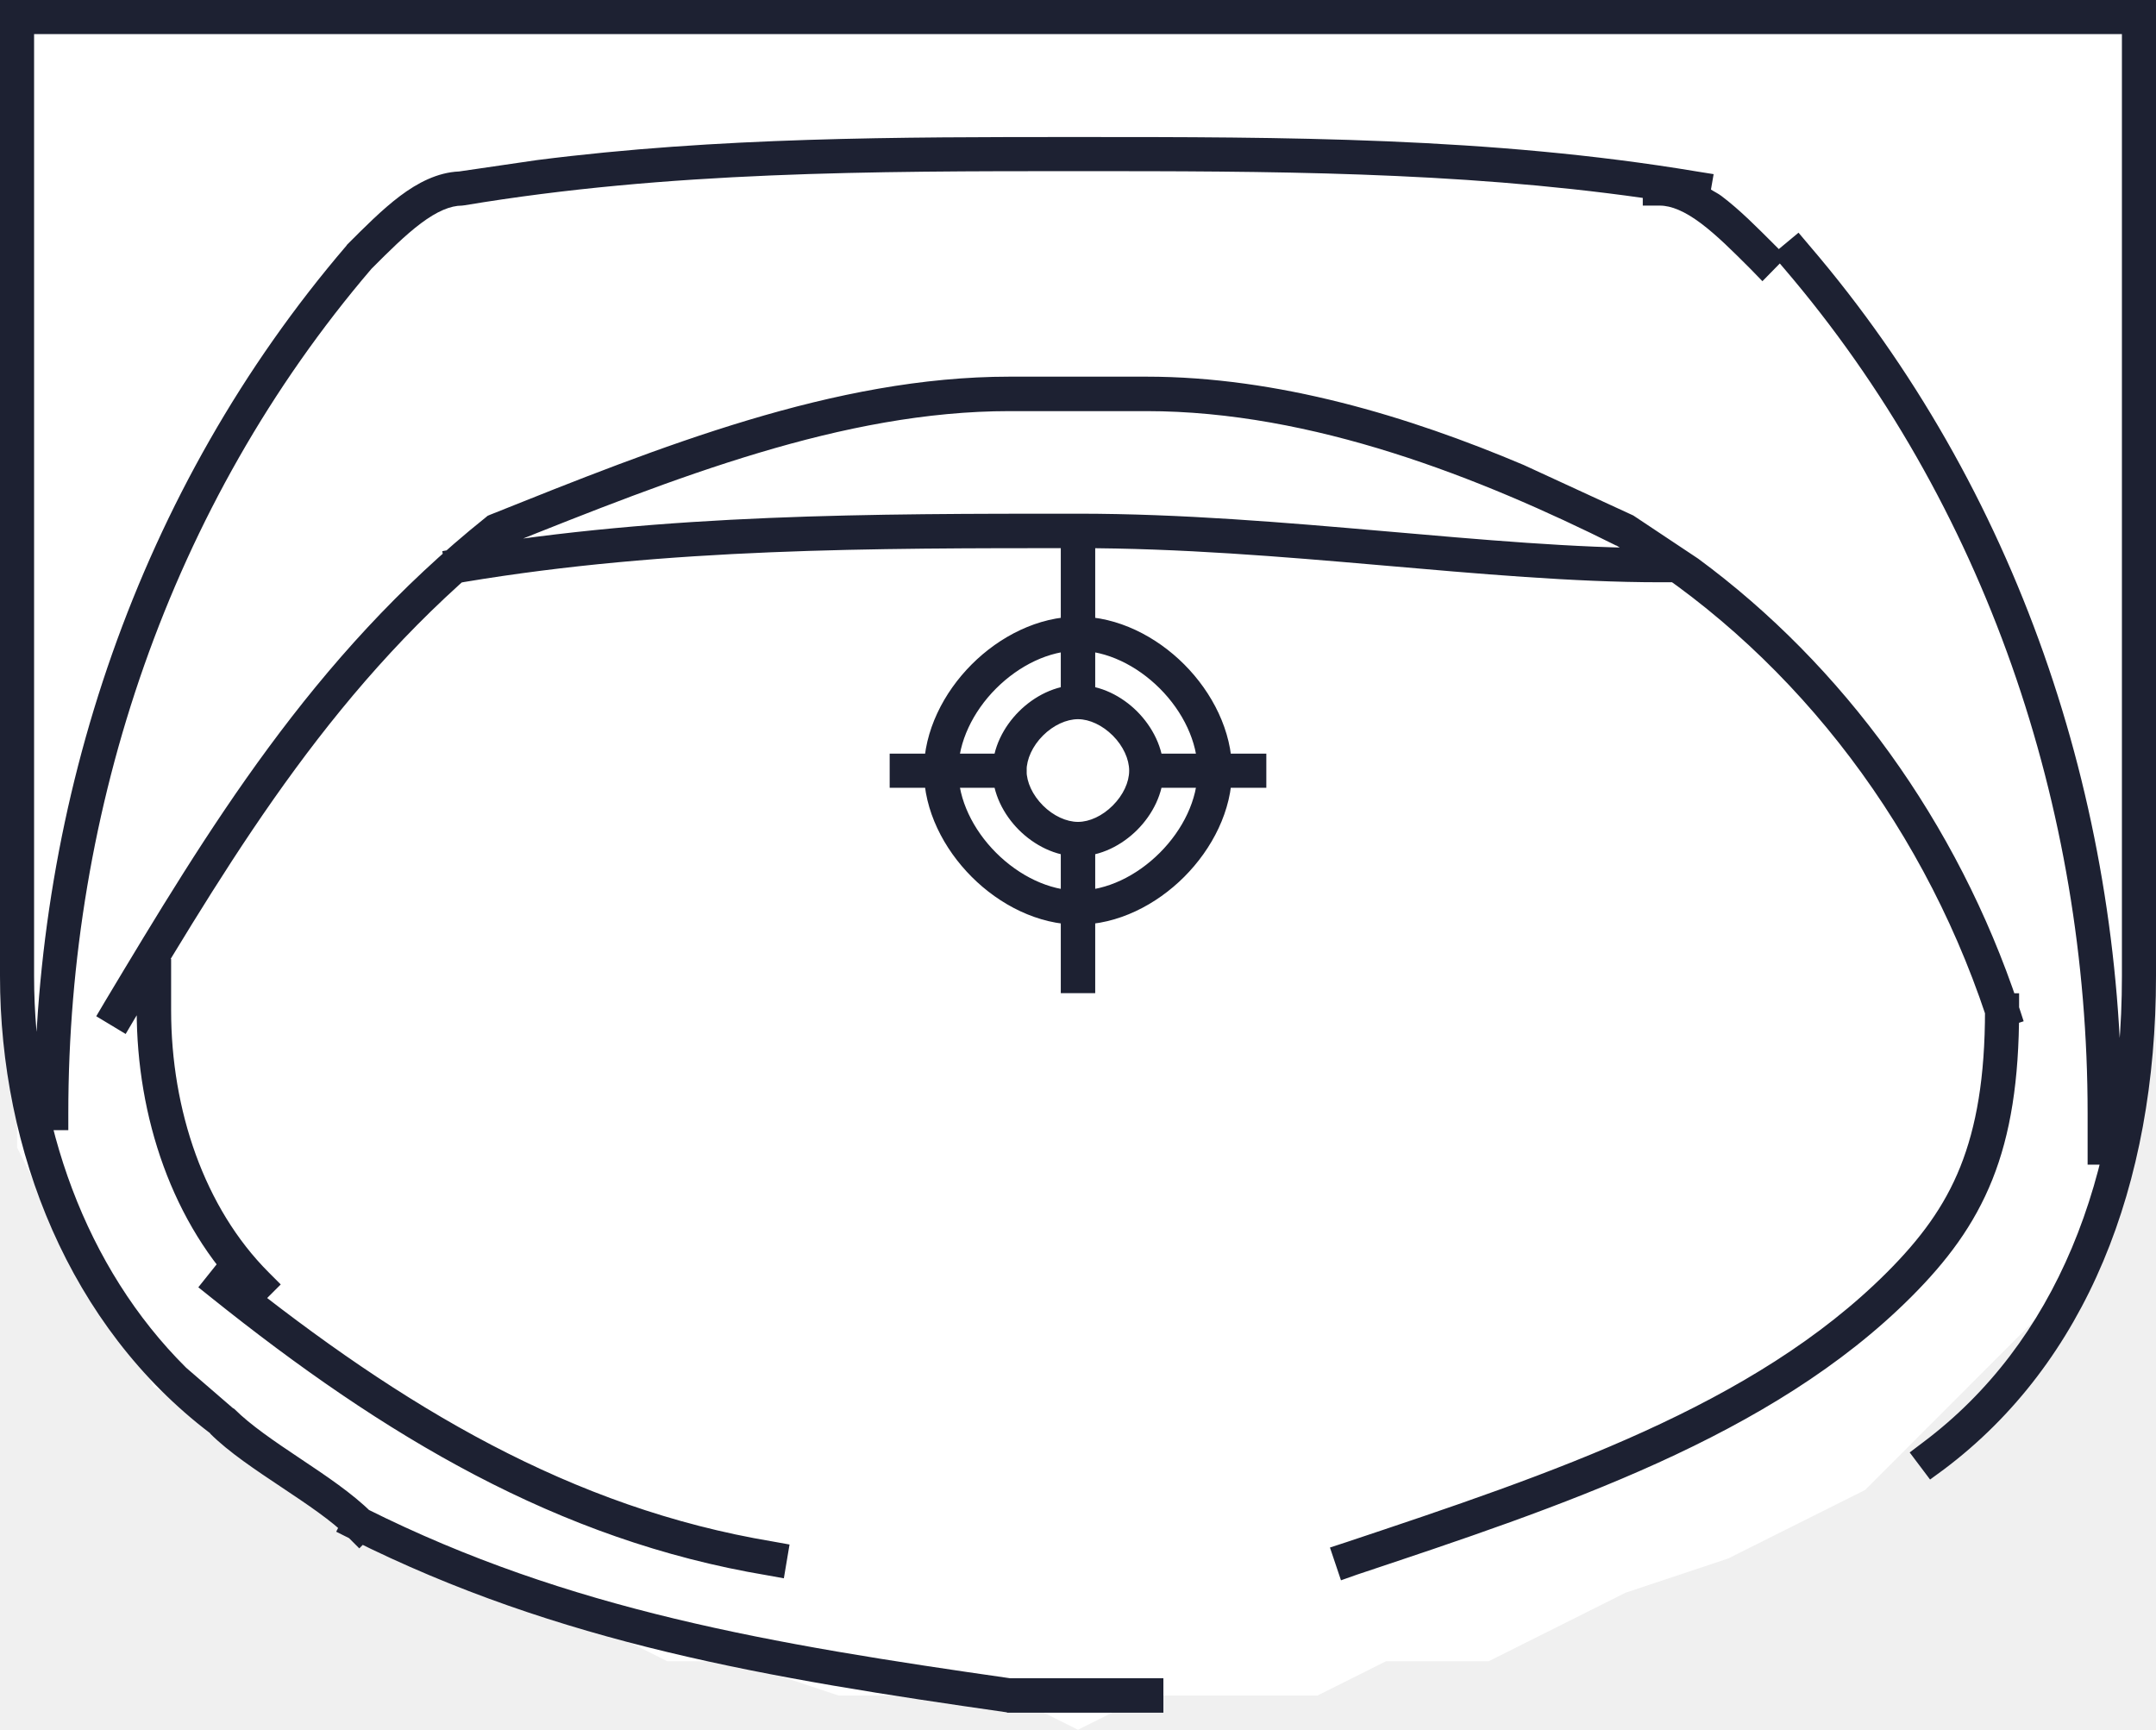
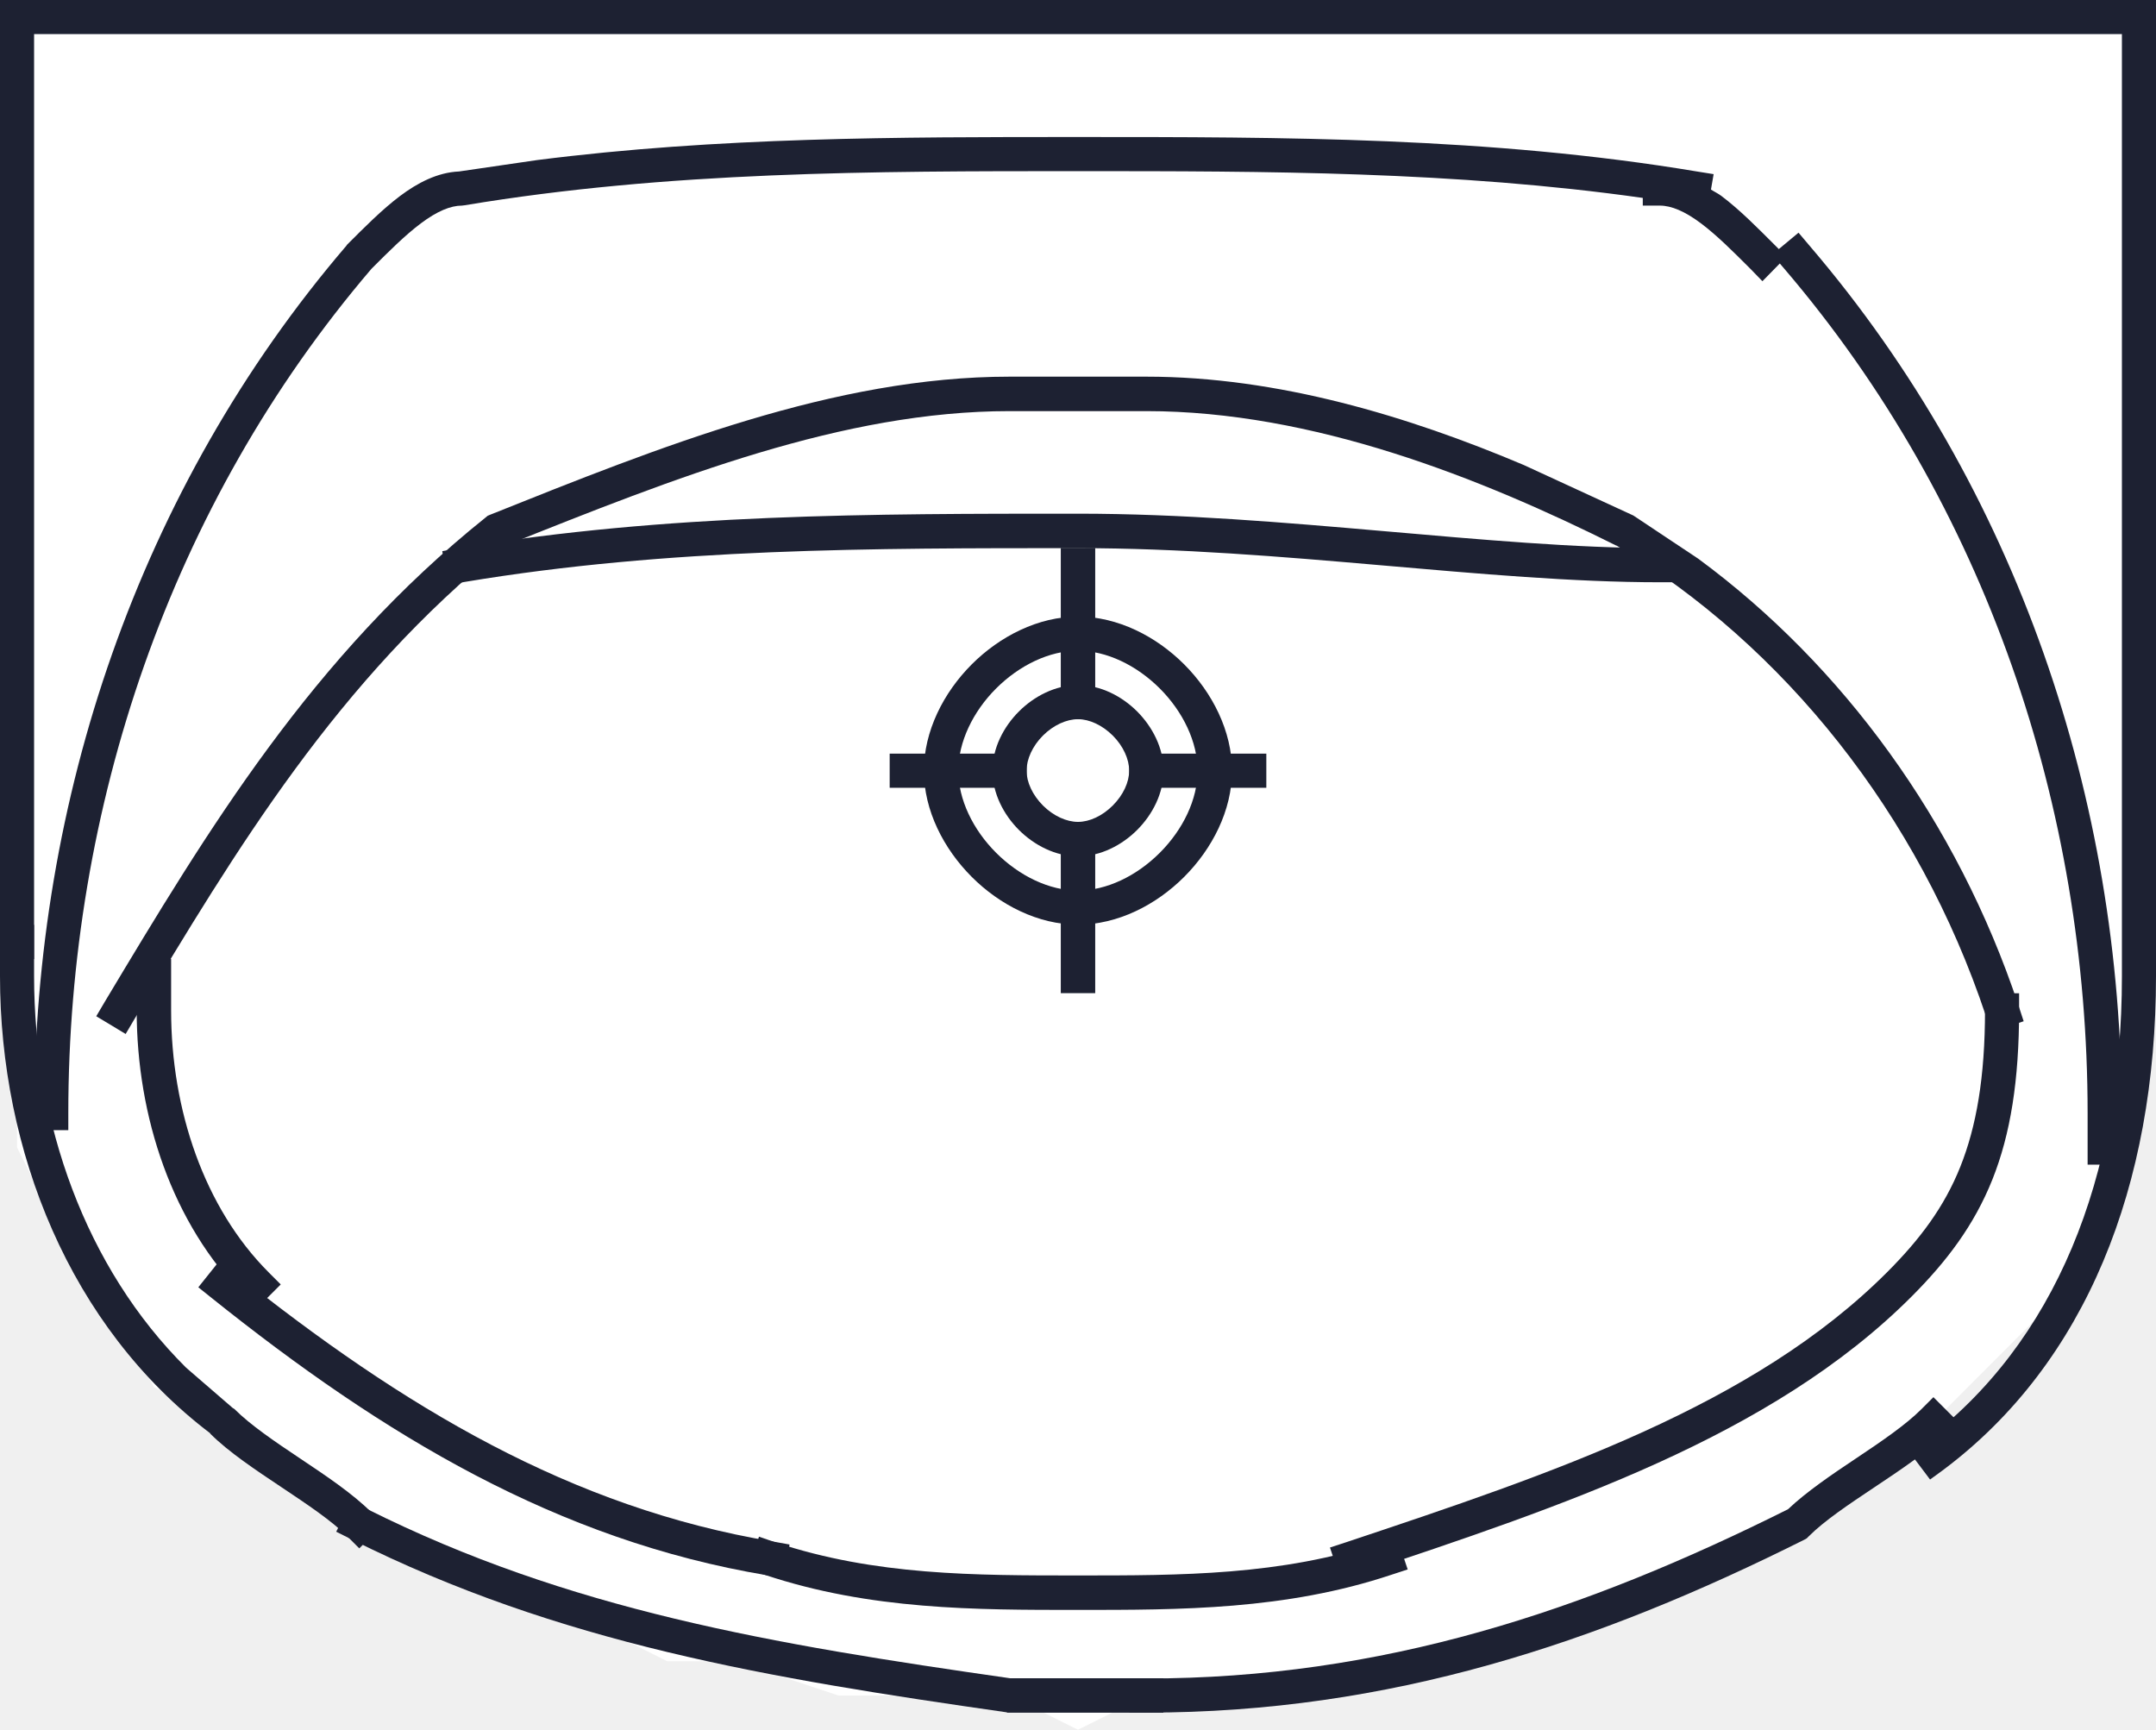
<svg xmlns="http://www.w3.org/2000/svg" width="263" height="211" fill="none" viewBox="0 0 263 211">
  <path fill="#fff" d="M2.08 114.897v25.07l4.174 8.357 4.175 8.357 4.175 4.178 4.174 8.357 8.35 4.178 8.35 8.357 8.349 4.179 8.35 4.178 8.349 4.178 12.524 4.179 8.35 4.178h8.349l12.524 4.179h20.874l8.349 4.178 8.35-4.178h20.873l8.35-4.179h12.524l8.349-4.178 8.35-4.179 12.524-4.178 8.349-4.178 8.35-4.179 8.349-8.357 4.175-4.178 8.349-8.357 4.175-4.178 4.175-8.357v-8.357l4.175-8.356V2.081H2.079z" />
-   <path fill="#1d2132" d="M137.742 94.014c0-1.41-.725-3.011-1.998-4.285-1.268-1.263-2.838-1.996-4.24-2-1.409 0-3.008.727-4.281 2s-1.997 2.875-1.997 4.285c.002 1.403.735 2.974 1.997 4.243 1.273 1.274 2.872 2 4.281 2 1.406-.003 2.97-.728 4.24-2 1.27-1.27 1.995-2.836 1.998-4.243m4.199 0c-.003 2.765-1.364 5.364-3.221 7.222s-4.453 3.221-7.216 3.224c-2.762 0-5.358-1.368-7.216-3.224-1.857-1.858-3.218-4.457-3.221-7.222 0-2.769 1.362-5.363 3.221-7.223s4.45-3.223 7.216-3.223c2.763.002 5.359 1.365 7.216 3.223 1.854 1.86 3.221 4.458 3.221 7.223m100.201 29.226v-2.081h4.158v2.081c0 8.526-1.044 15.101-3.261 20.648-2.223 5.562-5.56 9.971-9.866 14.281-17.115 17.13-42.716 25.595-67.636 33.909l-1.957.693-1.345-3.998 1.998-.653c25.176-8.4 49.682-16.633 65.964-32.93 4.039-4.043 6.977-7.977 8.928-12.853 1.958-4.9 3.017-10.909 3.017-19.097m-213.71 31.828c20.75 16.613 41.304 28.877 65.841 32.97l2.039.367-.693 4.122-2.039-.368c-25.552-4.262-46.766-17.02-67.758-33.827l-1.63-1.305 2.609-3.265zM146.09 94.024c0-3.499-1.769-7.197-4.607-10.038-2.837-2.833-6.498-4.61-9.989-4.61s-7.152 1.777-9.988 4.61c-2.838 2.84-4.607 6.54-4.607 10.038.006 3.494 1.773 7.161 4.607 9.997 2.837 2.836 6.496 4.611 9.988 4.611 3.493 0 7.152-1.775 9.989-4.611 2.833-2.836 4.601-6.503 4.607-9.997m4.199 0c-.006 4.847-2.416 9.513-5.83 12.935-3.424 3.427-8.111 5.835-12.965 5.835s-9.54-2.408-12.964-5.835c-3.414-3.422-5.825-8.088-5.83-12.935 0-4.854 2.41-9.55 5.83-12.976 3.424-3.427 8.111-5.835 12.964-5.835 4.854 0 9.541 2.408 12.965 5.835 3.42 3.427 5.83 8.122 5.83 12.976m238.824 173.41-1.468 1.469c-2.265 2.267-5.612 4.479-8.683 6.529-3.19 2.128-6.123 4.088-8.032 5.998l-.244.245-.286.163c-25.224 12.623-50.619 21.096-80.274 21.096h-2.079v-4.162h2.079c28.749 0 53.441-8.231 78.276-20.647 2.244-2.13 5.341-4.231 8.236-6.162 3.19-2.129 6.122-4.128 8.031-6.039l1.468-1.469zm-67.106 18.036-1.997.652c-12.892 4.299-25.767 4.285-38.241 4.285-12.467 0-25.317.01-38.2-4.285l-1.999-.652 1.305-3.999 1.998.693c12.146 4.052 24.332 4.04 36.896 4.04 12.571 0 24.783.015 36.936-4.04l1.957-.693zM0 119.058v-6.243h4.158v6.243c0 17.832 6.232 35.557 18.55 47.782l5.667 4.897.245.163c1.909 1.911 4.84 3.91 8.031 6.039 3.066 2.046 6.382 4.266 8.643 6.529l1.468 1.469-2.935 2.938-1.468-1.469c-1.907-1.909-4.845-3.872-8.032-5.998-3.071-2.05-6.418-4.262-8.683-6.529v-.041C8.484 161.808 0 140.354 0 119.058m16.675 4.203v-6.284h4.199v6.284c.002 12.118 4.037 24.075 11.904 31.95l1.468 1.469-2.936 2.938-1.467-1.469c-8.828-8.835-13.167-21.941-13.169-34.888m237.984 12.522c-.001-37.14-12.376-74.24-37.059-103.072l-.489-.572-2.12 2.163-1.467-1.51c-2.113-2.114-4.09-4.09-6.034-5.55-1.964-1.473-3.61-2.16-5.015-2.162h-2.079v-.938c-22.888-3.238-45.808-3.265-68.899-3.265-25.076 0-49.961.017-74.811 4.162l-.326.041c-1.404 0-3.052.69-5.015 2.163-1.942 1.457-3.924 3.437-6.034 5.55C20.678 61.611 8.335 98.68 8.333 135.782v2.081H4.174v-2.081c.002-38.056 12.68-76.148 38.079-105.806l.081-.123c2.059-2.06 4.255-4.284 6.482-5.957 2.112-1.585 4.547-2.867 7.176-2.979l9.499-1.387c22.077-2.819 44.117-2.816 66.005-2.816 25.02 0 50.257-.009 75.504 4.203l2.038.326-.326 1.877c.414.271.87.48 1.264.776 2.227 1.672 4.423 3.897 6.482 5.957l.53.53 2.405-1.999 1.346 1.592c25.399 29.658 38.076 67.75 38.078 105.806v6.284h-4.159zM131.496 62.661c12.624 0 25.229 1.078 37.222 2.122 12.033 1.047 23.43 2.08 33.756 2.08h2.079v4.163h-2.079c-10.547 0-22.152-1.04-34.123-2.081-12.006-1.045-24.439-2.081-36.855-2.081-25.076 0-49.961-.024-74.811 4.121l-2.039.367-.693-4.12 2.039-.368c25.246-4.212 50.483-4.203 75.504-4.203M44.764 184.07c24.644 12.331 49.319 16.48 78.44 20.647h18.712v4.203h-19.079v-.041c-29.213-4.177-54.57-8.396-79.948-21.096l-1.876-.939 1.876-3.713zm214.078-65.002V4.162H4.158v112.825H0V0h263v119.068c0 25.512-8.512 47.143-25.888 60.187l-1.672 1.224-2.487-3.305 1.672-1.265c16.018-12.028 24.217-32.215 24.217-56.841M139.837 45.946c16.03 0 31.981 4.83 46.028 10.772l13.372 6.162.123.081 7.787 5.183c17.655 13.001 31.617 32.103 39.056 54.433l.653 1.999-3.955 1.306-.652-1.958c-8.2-24.62-24.623-45.105-45.05-57.372h-.041c-16.594-8.288-37.027-16.403-57.321-16.403h-16.674c-20.313 0-40.73 8.088-61.602 16.444-20.381 16.41-32.68 36.901-45.172 57.739l-1.06 1.795-3.588-2.163 1.06-1.795c12.503-20.856 25.229-42.063 46.436-59.044l.245-.204.285-.123c20.778-8.318 42.053-16.852 63.396-16.852zM129.4 100.257h4.2v20.892h-4.2zm-4.158-8.324v4.162h-16.715v-4.162zm29.231 0v4.162h-16.715v-4.162zM129.4 66.838h4.2V87.73h-4.2z" />
+   <path fill="#1d2132" d="M44.764 184.07c24.644 12.331 49.319 16.48 78.44 20.647h18.712v4.203h-19.079v-.041c-29.213-4.177-54.57-8.396-79.948-21.096l-1.876-.939 1.876-3.713zm214.078-65.002V4.162H4.158v112.825H0V0h263v119.068c0 25.512-8.512 47.143-25.888 60.187l-1.672 1.224-2.487-3.305 1.672-1.265c16.018-12.028 24.217-32.215 24.217-56.841M139.837 45.946c16.03 0 31.981 4.83 46.028 10.772l13.372 6.162.123.081 7.787 5.183c17.655 13.001 31.617 32.103 39.056 54.433l.653 1.999-3.955 1.306-.652-1.958c-8.2-24.62-24.623-45.105-45.05-57.372h-.041c-16.594-8.288-37.027-16.403-57.321-16.403h-16.674c-20.313 0-40.73 8.088-61.602 16.444-20.381 16.41-32.68 36.901-45.172 57.739l-1.06 1.795-3.588-2.163 1.06-1.795c12.503-20.856 25.229-42.063 46.436-59.044l.245-.204.285-.123c20.778-8.318 42.053-16.852 63.396-16.852zM129.4 100.257h4.2v20.892h-4.2zm-4.158-8.324v4.162h-16.715v-4.162zm29.231 0v4.162h-16.715v-4.162zM129.4 66.838h4.2V87.73h-4.2z" />
+   <path fill="#1d2132" d="M254.658 135.783c-.001-37.14-12.376-74.24-37.059-103.072l-.489-.572-2.12 2.163-1.467-1.51c-2.113-2.114-4.09-4.09-6.034-5.55-1.964-1.473-3.61-2.16-5.015-2.162h-2.079v-.938c-22.888-3.238-45.808-3.265-68.899-3.265-25.076 0-49.961.017-74.811 4.162l-.326.041c-1.404 0-3.052.69-5.015 2.163-1.942 1.457-3.924 3.437-6.034 5.55C20.678 61.611 8.335 98.68 8.333 135.782v2.081H4.174v-2.081c.002-38.056 12.68-76.148 38.079-105.806l.081-.123c2.059-2.06 4.255-4.284 6.482-5.957 2.112-1.585 4.547-2.867 7.176-2.979l9.499-1.387c22.077-2.819 44.117-2.816 66.005-2.816 25.02 0 50.257-.009 75.504 4.203l2.038.326-.326 1.877c.414.271.87.48 1.264.776 2.227 1.672 4.423 3.897 6.482 5.957l.53.53 2.405-1.999 1.346 1.592c25.399 29.658 38.076 67.75 38.078 105.806v6.284h-4.159zM131.496 62.661c12.624 0 25.229 1.078 37.222 2.122 12.033 1.047 23.43 2.08 33.756 2.08h2.079v4.163h-2.079c-10.547 0-22.152-1.04-34.123-2.081-12.006-1.045-24.439-2.081-36.855-2.081-25.076 0-49.961-.024-74.811 4.121l-2.039.367-.693-4.12 2.039-.368c25.246-4.212 50.483-4.203 75.504-4.203" />
+   <path fill="#1d2132" d="m238.824 173.41-1.468 1.469c-2.265 2.267-5.612 4.479-8.683 6.529-3.19 2.128-6.123 4.088-8.032 5.998l-.244.245-.286.163c-25.224 12.623-50.619 21.096-80.274 21.096h-2.079v-4.162h2.079c28.749 0 53.441-8.231 78.276-20.647 2.244-2.13 5.341-4.231 8.236-6.162 3.19-2.129 6.122-4.128 8.031-6.039l1.468-1.469zm-67.106 18.036-1.997.652c-12.892 4.299-25.767 4.285-38.241 4.285-12.467 0-25.317.01-38.2-4.285l-1.999-.652 1.305-3.999 1.998.693c12.146 4.052 24.332 4.04 36.896 4.04 12.571 0 24.783.015 36.936-4.04l1.957-.693zM0 119.058v-6.243h4.158v6.243c0 17.832 6.232 35.557 18.55 47.782l5.667 4.897.245.163c1.909 1.911 4.84 3.91 8.031 6.039 3.066 2.046 6.382 4.266 8.643 6.529l1.468 1.469-2.935 2.938-1.468-1.469c-1.907-1.909-4.845-3.872-8.032-5.998-3.071-2.05-6.418-4.262-8.683-6.529v-.041C8.484 161.808 0 140.354 0 119.058m16.675 4.203v-6.284h4.199v6.284c.002 12.118 4.037 24.075 11.904 31.95l1.468 1.469-2.936 2.938-1.467-1.469c-8.828-8.835-13.167-21.941-13.169-34.888" />
+   <path fill="#1d2132" d="M242.142 123.24v-2.081h4.158v2.081c0 8.526-1.044 15.101-3.261 20.648-2.223 5.562-5.56 9.971-9.866 14.281-17.115 17.13-42.716 25.595-67.636 33.909l-1.957.693-1.345-3.998 1.998-.653c25.176-8.4 49.682-16.633 65.964-32.93 4.039-4.043 6.977-7.977 8.928-12.853 1.958-4.9 3.017-10.909 3.017-19.097m-213.71 31.828c20.75 16.613 41.304 28.877 65.841 32.97l2.039.367-.693 4.122-2.039-.368c-25.552-4.262-46.766-17.02-67.758-33.827l-1.63-1.305 2.609-3.265zM146.09 94.024c0-3.499-1.769-7.197-4.607-10.038-2.837-2.833-6.498-4.61-9.989-4.61s-7.152 1.777-9.988 4.61c-2.838 2.84-4.607 6.54-4.607 10.038.006 3.494 1.773 7.161 4.607 9.997 2.837 2.836 6.496 4.611 9.988 4.611 3.493 0 7.152-1.775 9.989-4.611 2.833-2.836 4.601-6.503 4.607-9.997m4.199 0c-.006 4.847-2.416 9.513-5.83 12.935-3.424 3.427-8.111 5.835-12.965 5.835s-9.54-2.408-12.964-5.835c-3.414-3.422-5.825-8.088-5.83-12.935 0-4.854 2.41-9.55 5.83-12.976 3.424-3.427 8.111-5.835 12.964-5.835 4.854 0 9.541 2.408 12.965 5.835 3.42 3.427 5.83 8.122 5.83 12.976" />
+   <path fill="#1d2132" d="M137.742 94.014c0-1.41-.725-3.011-1.998-4.285-1.268-1.263-2.838-1.996-4.24-2-1.409 0-3.008.727-4.281 2s-1.997 2.875-1.997 4.285c.002 1.403.735 2.974 1.997 4.243 1.273 1.274 2.872 2 4.281 2 1.406-.003 2.97-.728 4.24-2 1.27-1.27 1.995-2.836 1.998-4.243m4.199 0c-.003 2.765-1.364 5.364-3.221 7.222s-4.453 3.221-7.216 3.224c-2.762 0-5.358-1.368-7.216-3.224-1.857-1.858-3.218-4.457-3.221-7.222 0-2.769 1.362-5.363 3.221-7.223s4.45-3.223 7.216-3.223c2.763.002 5.359 1.365 7.216 3.223 1.854 1.86 3.221 4.458 3.221 7.223" />
</svg>
